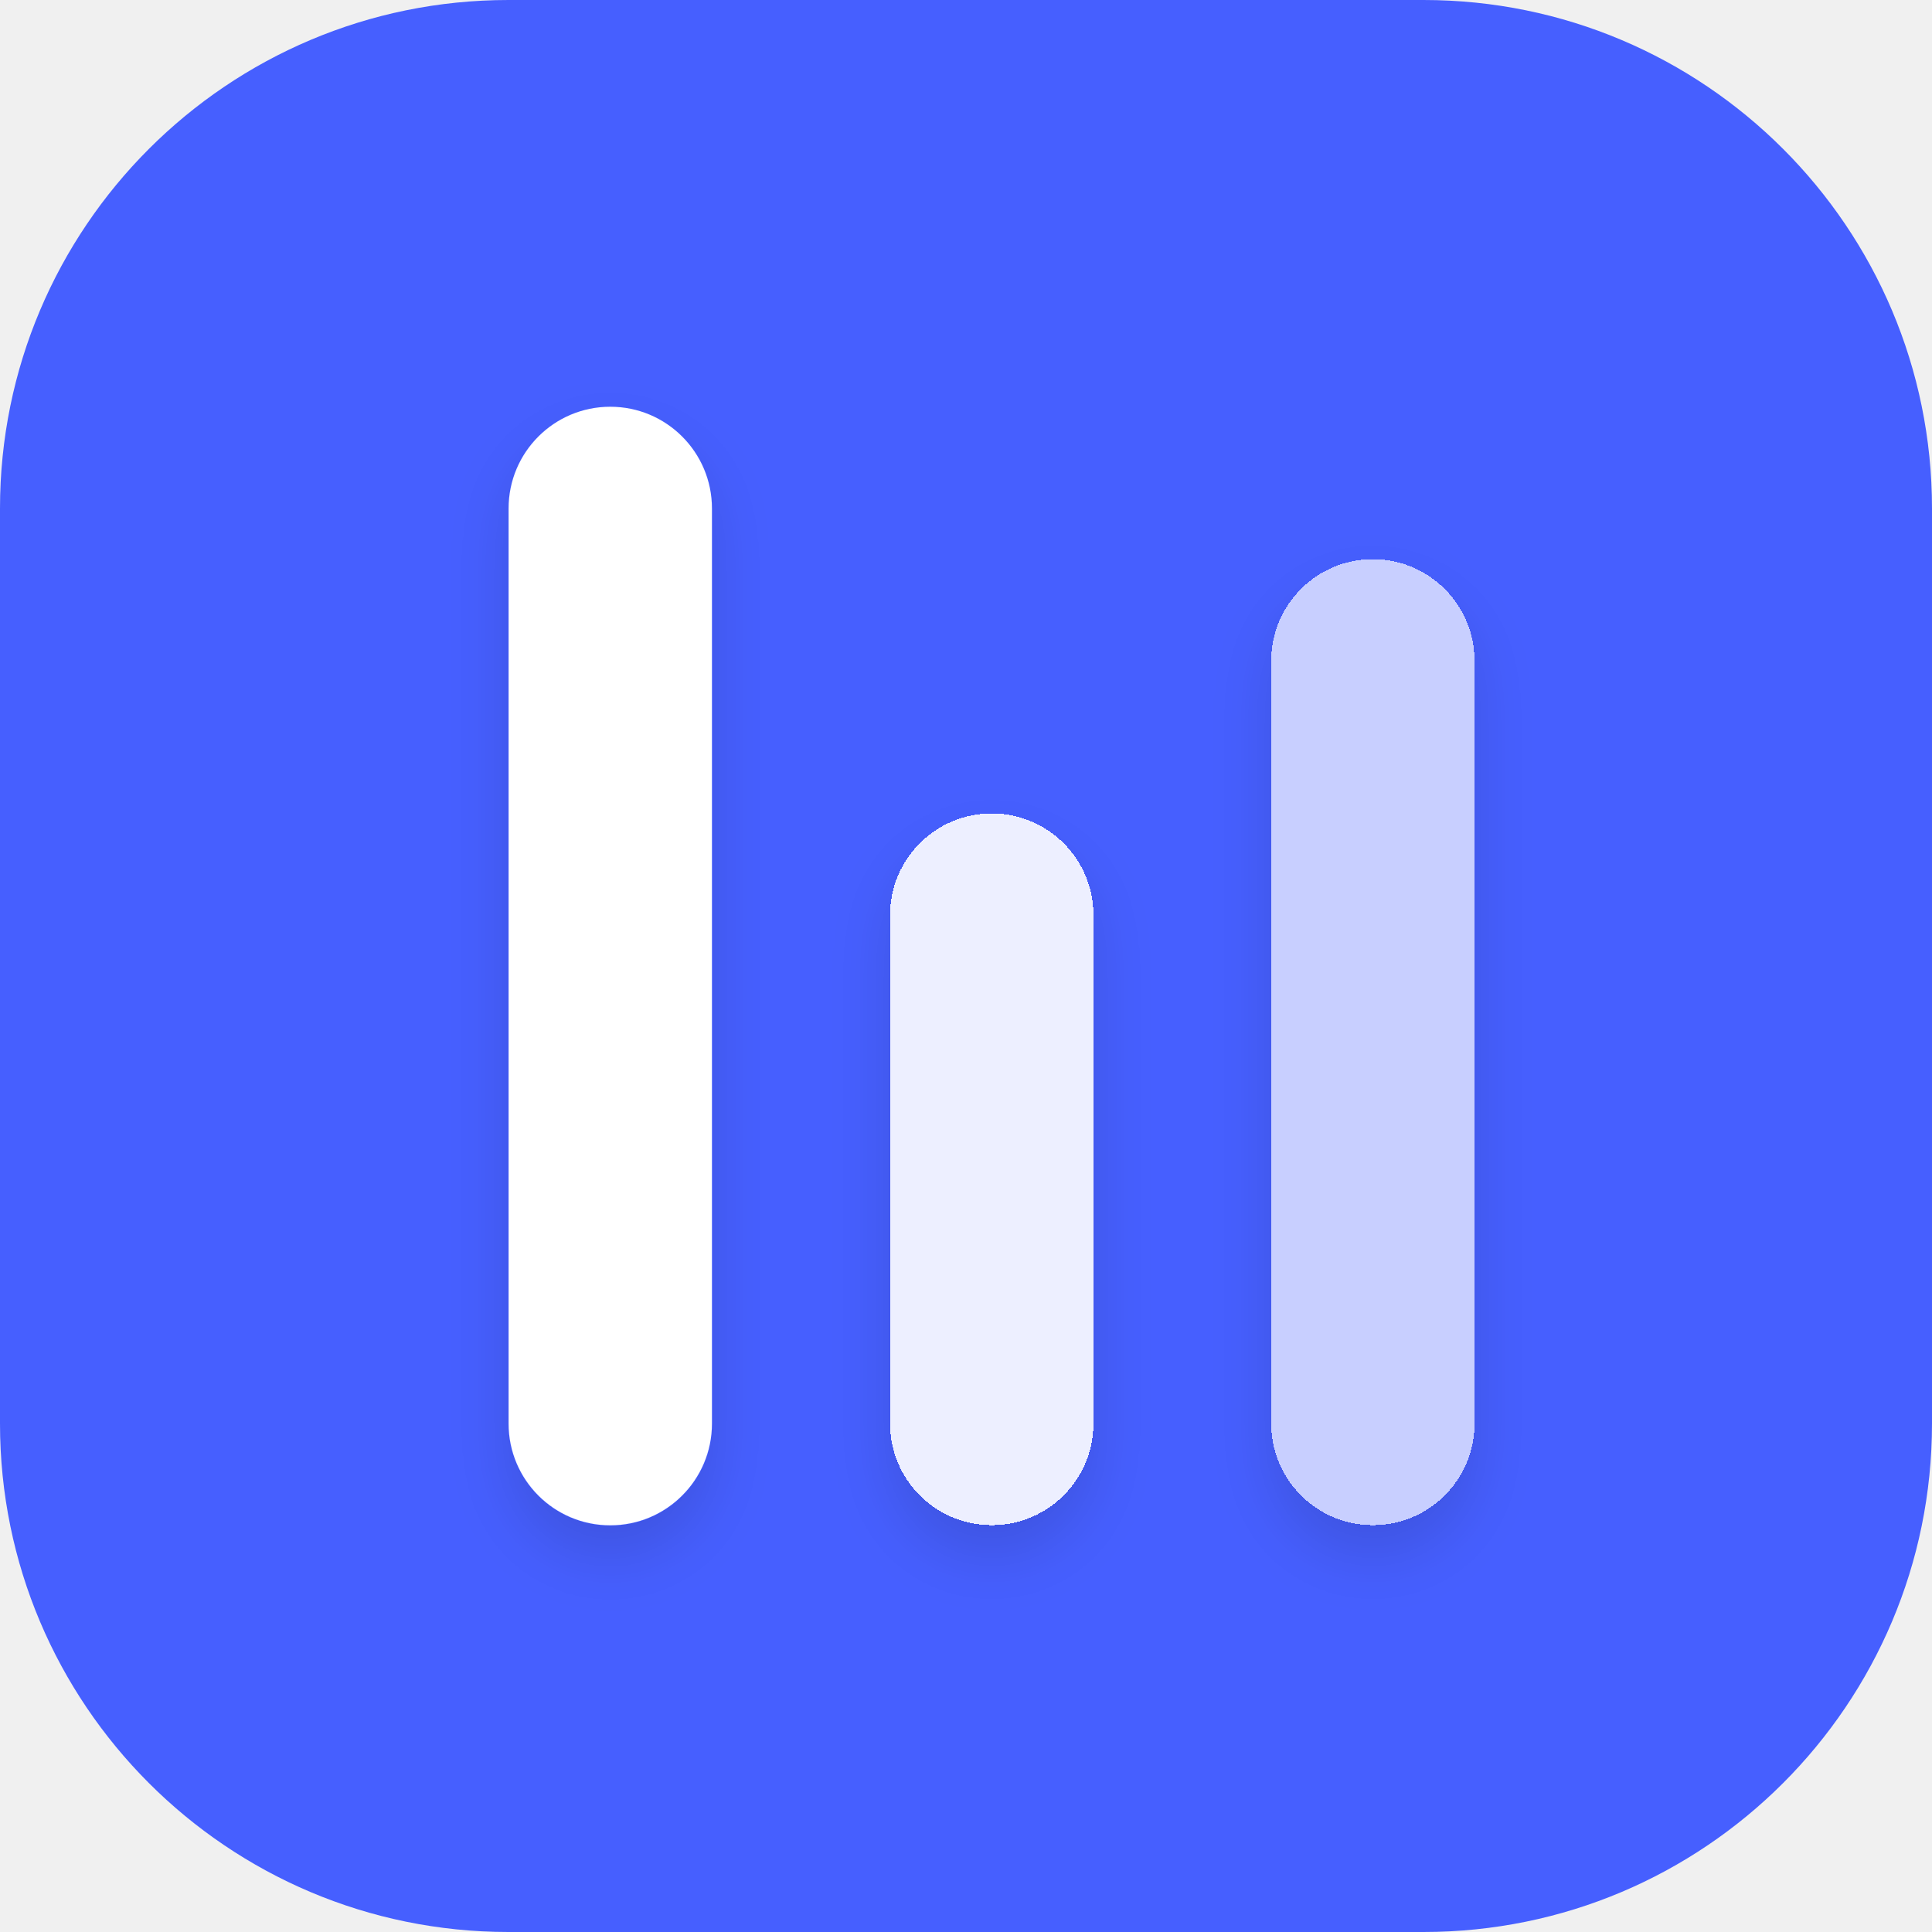
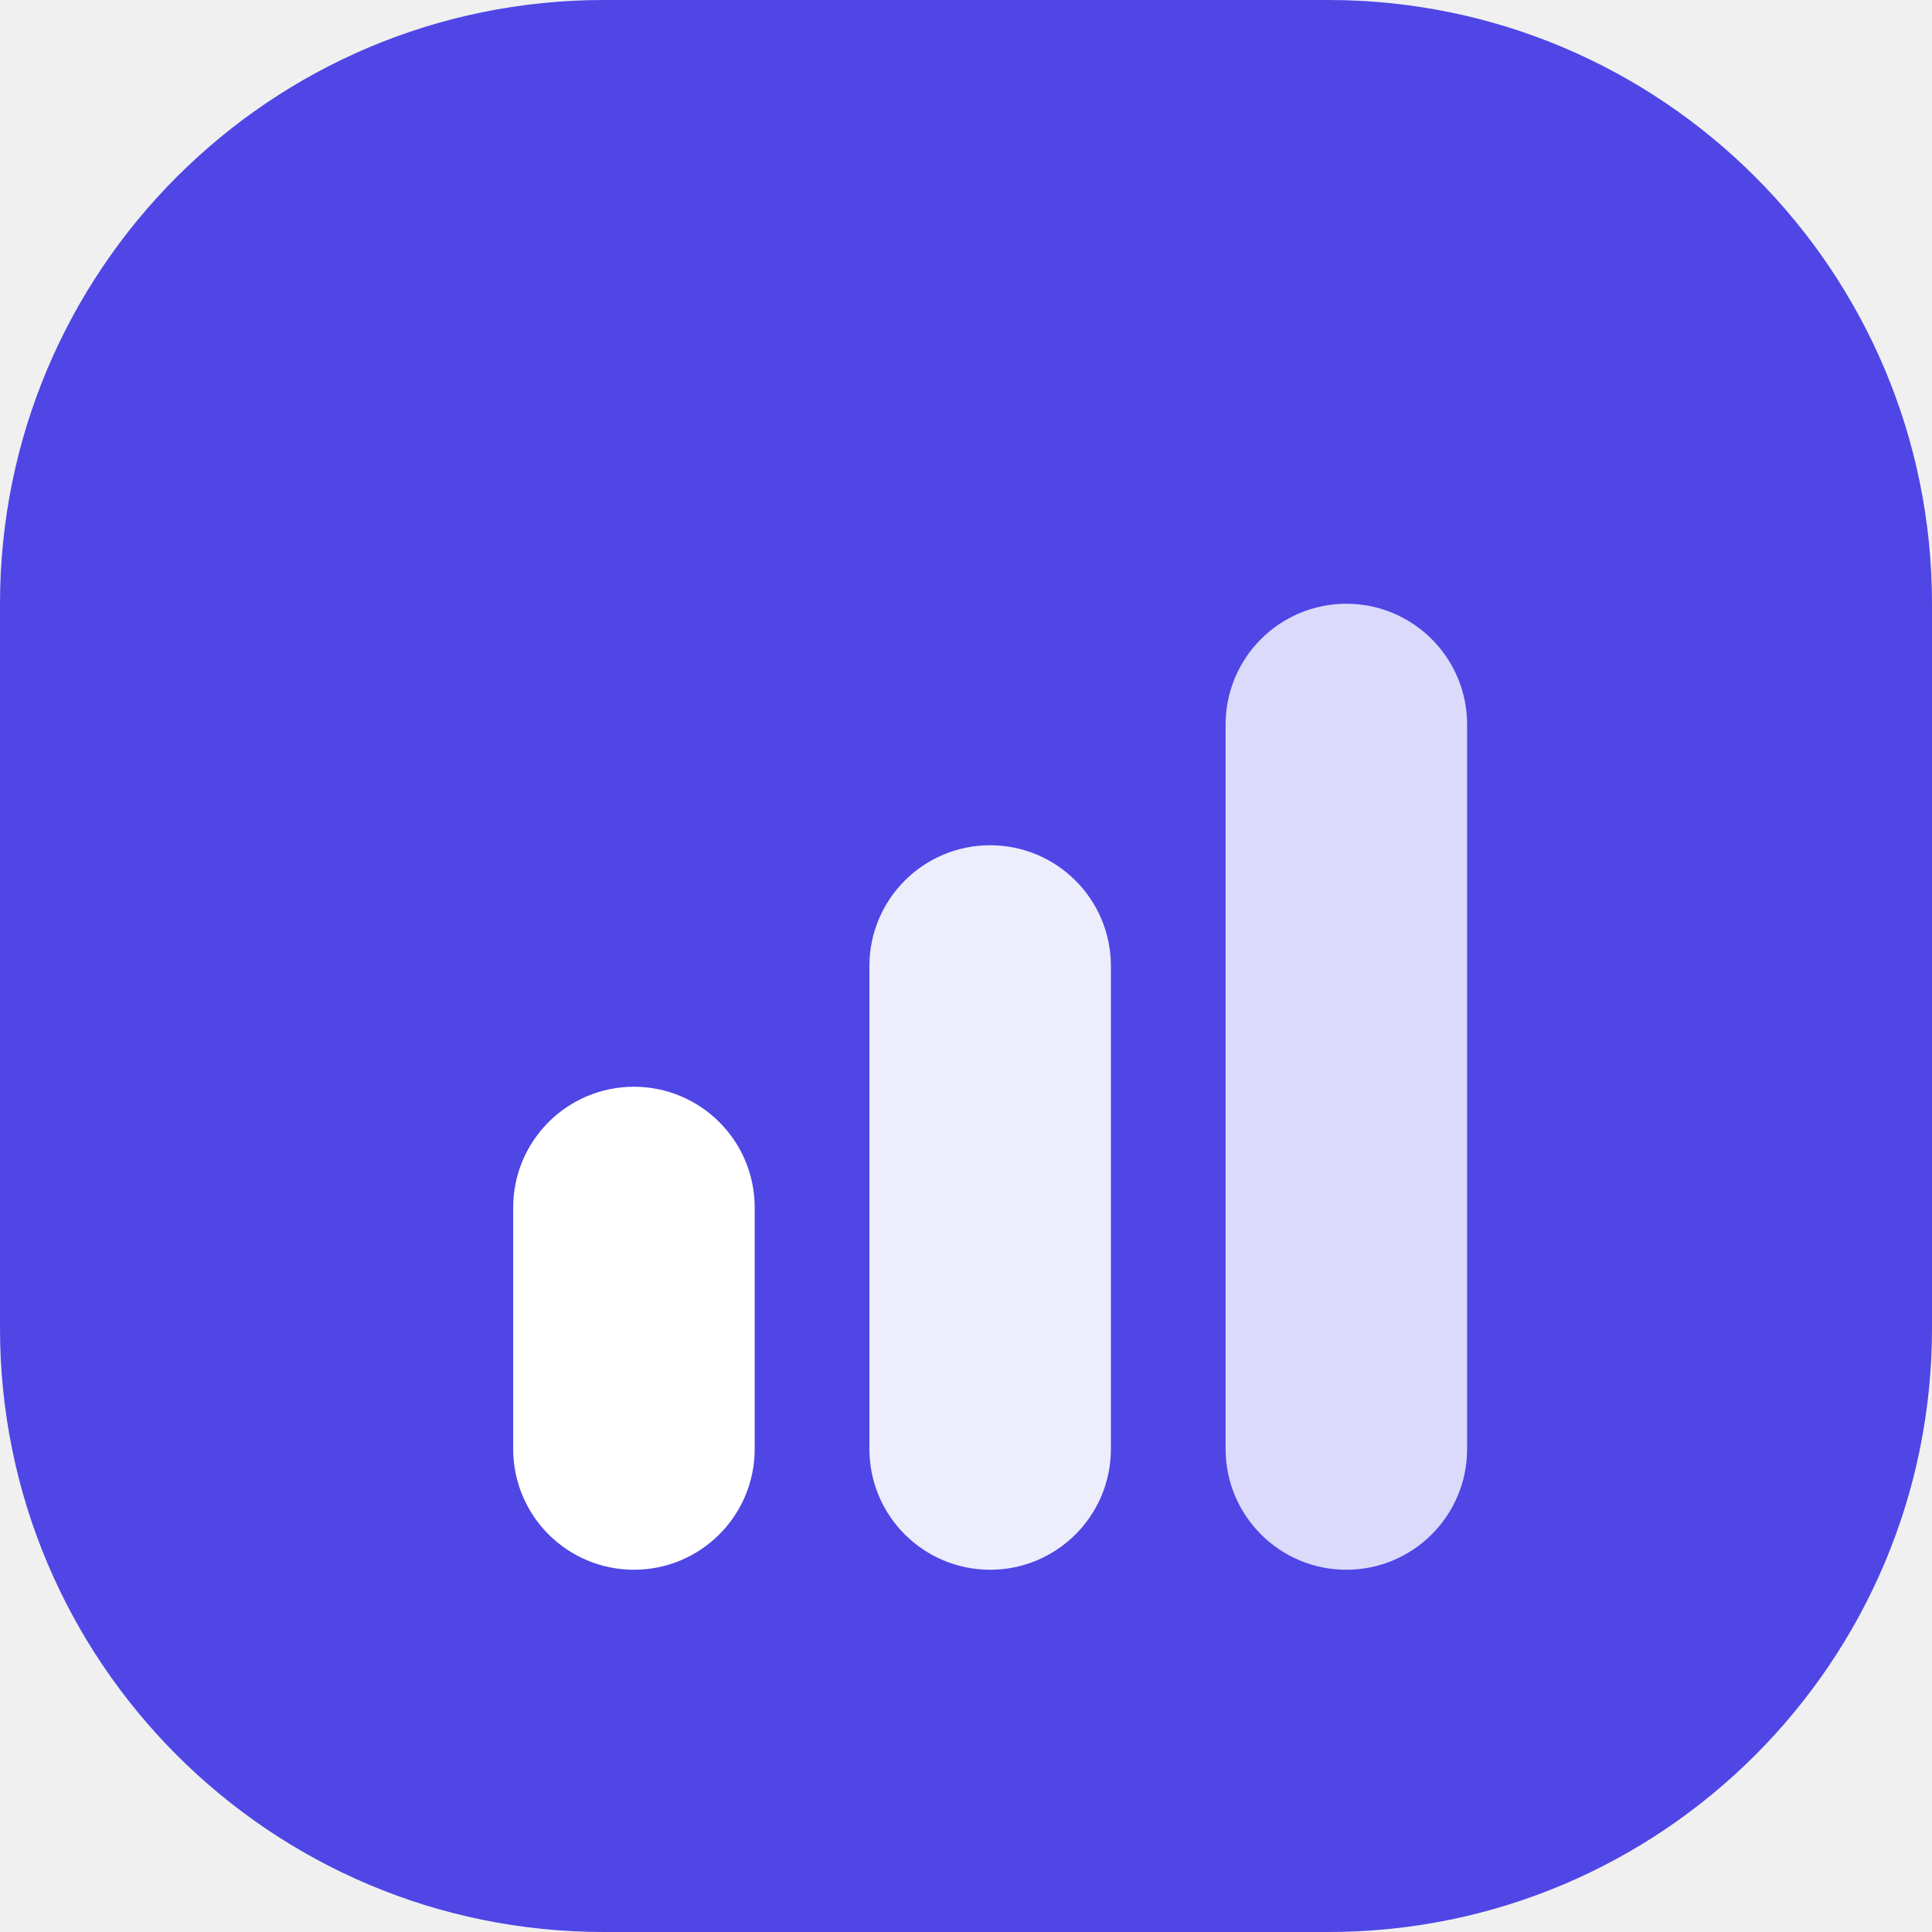
<svg xmlns="http://www.w3.org/2000/svg" width="32" height="32" viewBox="0 0 32 32" fill="none">
-   <path d="M0 8.421C0 3.77 3.77 0 8.421 0H23.579C28.23 0 32 3.77 32 8.421V23.579C32 28.23 28.23 32 23.579 32H8.421C3.77 32 0 28.23 0 23.579V8.421Z" fill="#465FFF" />
-   <g filter="url(#filter0_d_1884_16361)">
-     <path d="M8.424 8.422C8.424 7.491 9.178 6.737 10.108 6.737C11.038 6.737 11.792 7.491 11.792 8.422V23.579C11.792 24.51 11.038 25.264 10.108 25.264C9.178 25.264 8.424 24.51 8.424 23.579V8.422Z" fill="white" />
-   </g>
-   <g filter="url(#filter1_d_1884_16361)">
-     <path d="M14.742 15.157C14.742 14.227 15.496 13.473 16.426 13.473C17.357 13.473 18.111 14.227 18.111 15.157V23.578C18.111 24.508 17.357 25.262 16.426 25.262C15.496 25.262 14.742 24.508 14.742 23.578V15.157Z" fill="white" fill-opacity="0.9" shape-rendering="crispEdges" />
-   </g>
-   <g filter="url(#filter2_d_1884_16361)">
-     <path d="M21.055 10.946C21.055 10.016 21.809 9.262 22.739 9.262C23.669 9.262 24.423 10.016 24.423 10.946V23.578C24.423 24.508 23.669 25.262 22.739 25.262C21.809 25.262 21.055 24.508 21.055 23.578V10.946Z" fill="white" fill-opacity="0.7" shape-rendering="crispEdges" />
-   </g>
-   <defs>
-     <filter id="filter0_d_1884_16361" x="7.424" y="6.237" width="5.368" height="20.526" filterUnits="userSpaceOnUse" color-interpolation-filters="sRGB">
-       <feFlood flood-opacity="0" result="BackgroundImageFix" />
-       <feColorMatrix in="SourceAlpha" type="matrix" values="0 0 0 0 0 0 0 0 0 0 0 0 0 0 0 0 0 0 127 0" result="hardAlpha" />
-       <feOffset dy="0.5" />
-       <feGaussianBlur stdDeviation="0.5" />
-       <feComposite in2="hardAlpha" operator="out" />
-       <feColorMatrix type="matrix" values="0 0 0 0 0 0 0 0 0 0 0 0 0 0 0 0 0 0 0.12 0" />
-       <feBlend mode="normal" in2="BackgroundImageFix" result="effect1_dropShadow_1884_16361" />
-       <feBlend mode="normal" in="SourceGraphic" in2="effect1_dropShadow_1884_16361" result="shape" />
-     </filter>
-     <filter id="filter1_d_1884_16361" x="13.742" y="12.973" width="5.368" height="13.789" filterUnits="userSpaceOnUse" color-interpolation-filters="sRGB">
-       <feFlood flood-opacity="0" result="BackgroundImageFix" />
-       <feColorMatrix in="SourceAlpha" type="matrix" values="0 0 0 0 0 0 0 0 0 0 0 0 0 0 0 0 0 0 127 0" result="hardAlpha" />
-       <feOffset dy="0.5" />
-       <feGaussianBlur stdDeviation="0.5" />
-       <feComposite in2="hardAlpha" operator="out" />
-       <feColorMatrix type="matrix" values="0 0 0 0 0 0 0 0 0 0 0 0 0 0 0 0 0 0 0.12 0" />
-       <feBlend mode="normal" in2="BackgroundImageFix" result="effect1_dropShadow_1884_16361" />
-       <feBlend mode="normal" in="SourceGraphic" in2="effect1_dropShadow_1884_16361" result="shape" />
-     </filter>
-     <filter id="filter2_d_1884_16361" x="20.055" y="8.762" width="5.368" height="18" filterUnits="userSpaceOnUse" color-interpolation-filters="sRGB">
-       <feFlood flood-opacity="0" result="BackgroundImageFix" />
-       <feColorMatrix in="SourceAlpha" type="matrix" values="0 0 0 0 0 0 0 0 0 0 0 0 0 0 0 0 0 0 127 0" result="hardAlpha" />
-       <feOffset dy="0.5" />
-       <feGaussianBlur stdDeviation="0.5" />
-       <feComposite in2="hardAlpha" operator="out" />
-       <feColorMatrix type="matrix" values="0 0 0 0 0 0 0 0 0 0 0 0 0 0 0 0 0 0 0.12 0" />
-       <feBlend mode="normal" in2="BackgroundImageFix" result="effect1_dropShadow_1884_16361" />
-       <feBlend mode="normal" in="SourceGraphic" in2="effect1_dropShadow_1884_16361" result="shape" />
-     </filter>
-   </defs>
+   <rect x="0" y="0" width="32" height="32" rx="10" fill="#4F46E5" />
+   <rect x="8.5" y="18" width="4" height="8" rx="2" fill="white" />
+   <rect x="14.4" y="14" width="4" height="12" rx="2" fill="white" opacity="0.9" />
+   <rect x="20.3" y="10" width="4" height="16" rx="2" fill="white" opacity="0.8" />
</svg>
